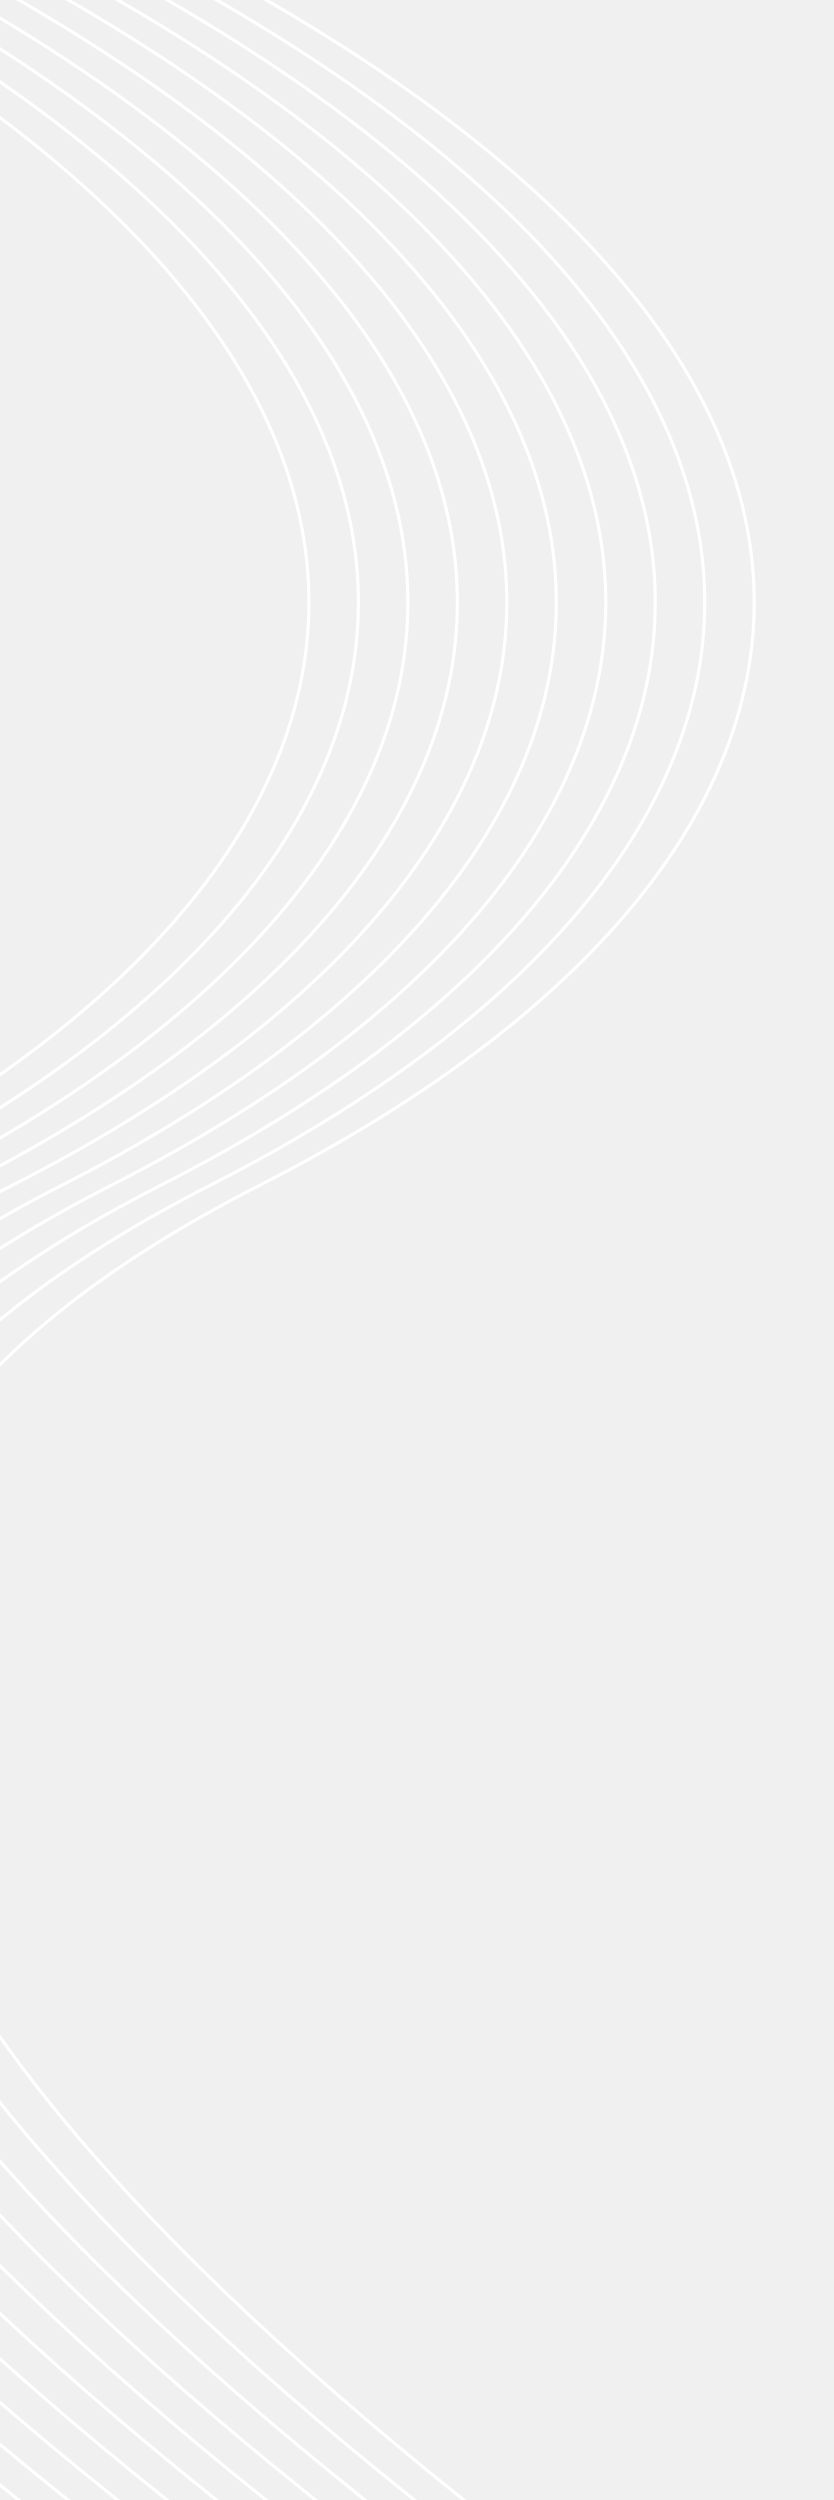
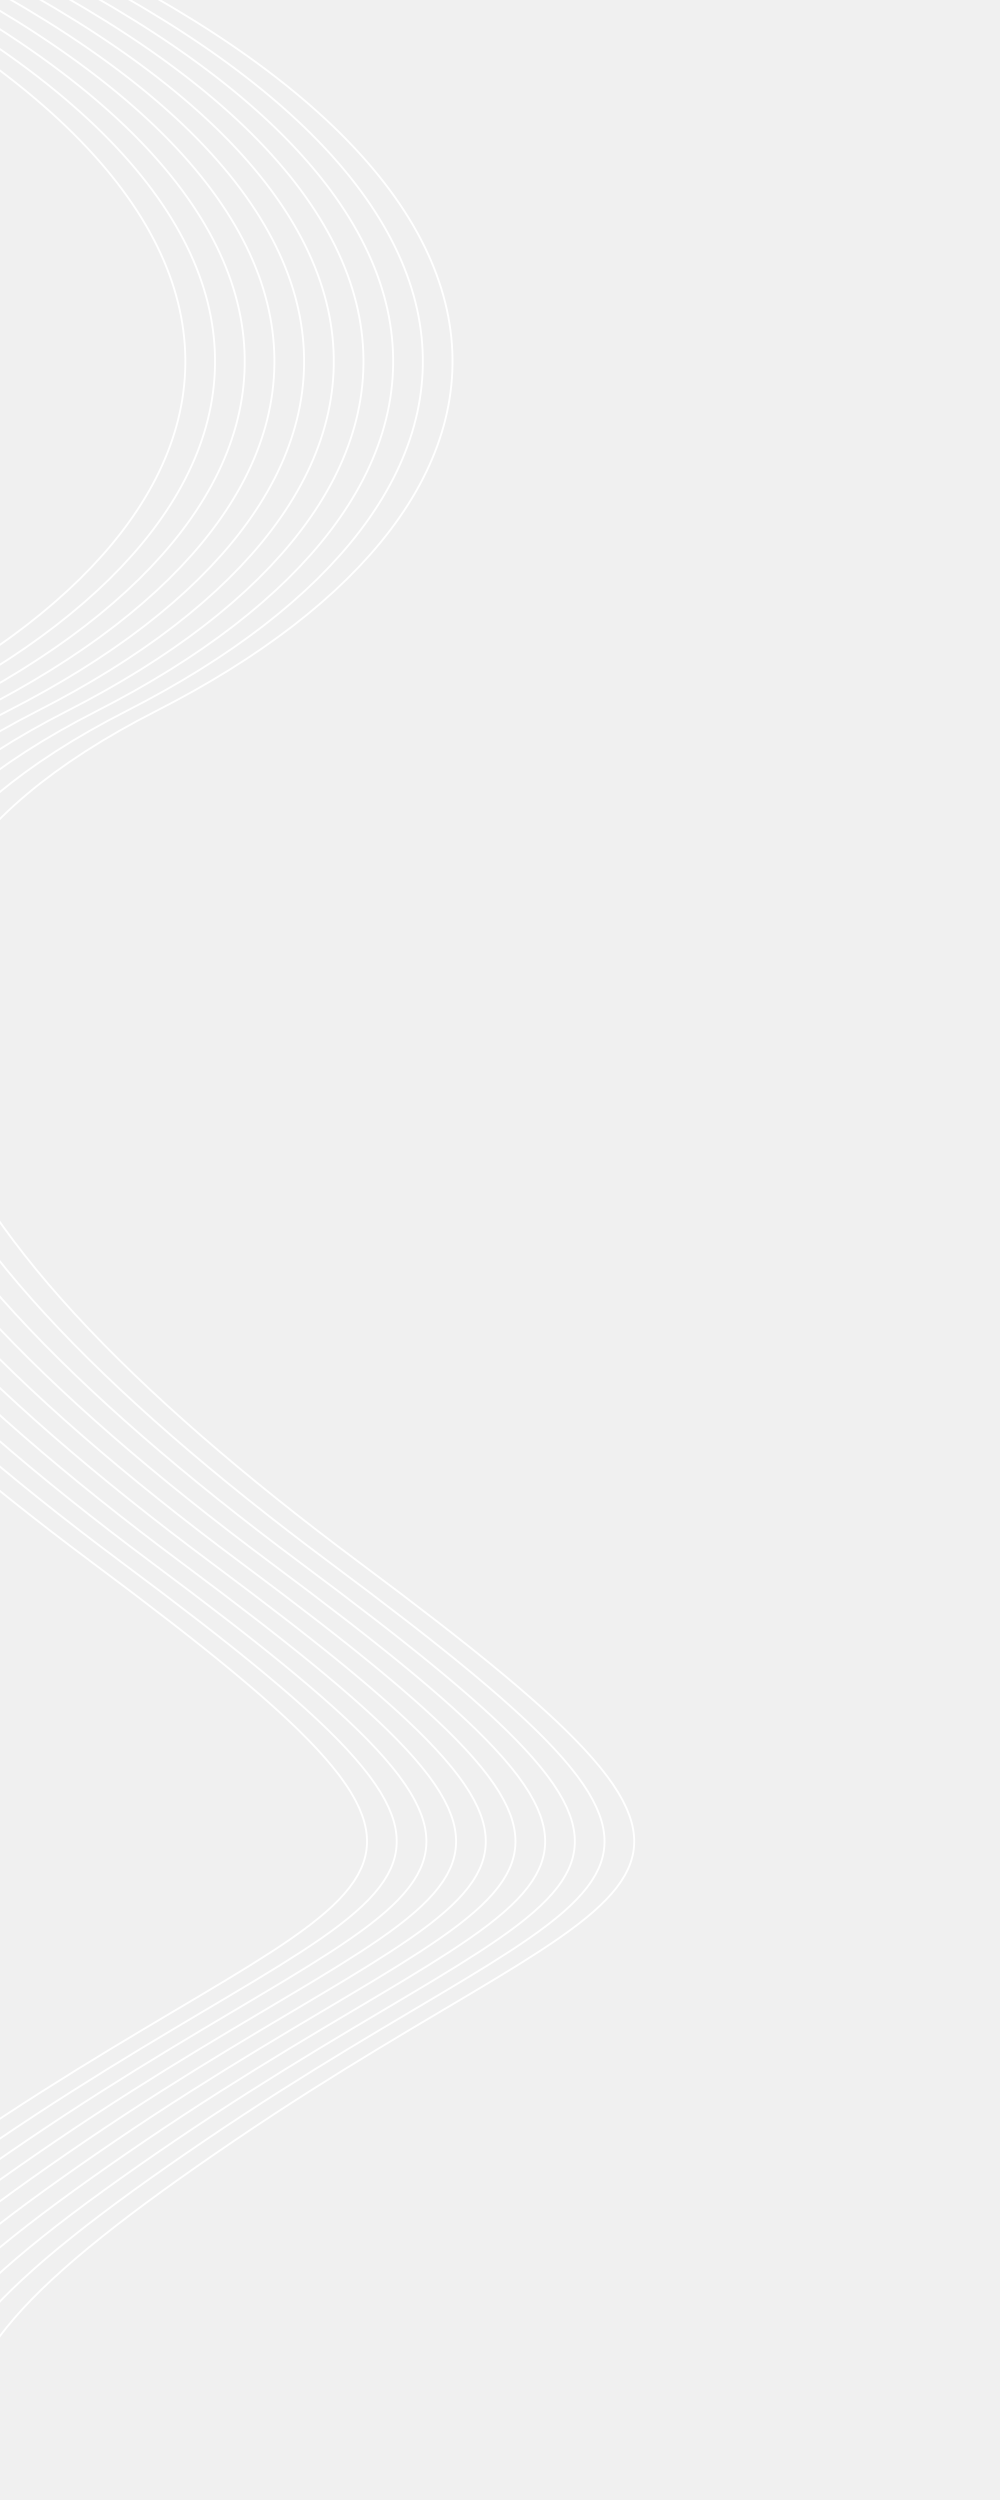
- <svg xmlns="http://www.w3.org/2000/svg" viewBox="0 0 320 960" preserveAspectRatio="none" fill="none">
+ <svg xmlns="http://www.w3.org/2000/svg" viewBox="0 0 640 1600" preserveAspectRatio="none" fill="none">
  <g stroke="white" stroke-width="1.2">
-     <path d="M-70 -80 C390 95 365 320 100 455 S-65 780 230 1000" />
-     <path d="M-89 -80 C371 95 346 320 81 455 S-84 780 211 1000" />
-     <path d="M-108 -80 C352 95 327 320 62 455 S-103 780 192 1000" />
-     <path d="M-127 -80 C333 95 308 320 43 455 S-122 780 173 1000" />
-     <path d="M-146 -80 C314 95 289 320 24 455 S-141 780 154 1000" />
-     <path d="M-165 -80 C295 95 270 320 5 455 S-160 780 135 1000" />
-     <path d="M-184 -80 C276 95 251 320 -14 455 S-179 780 116 1000" />
-     <path d="M-203 -80 C257 95 232 320 -33 455 S-198 780 97 1000" />
-     <path d="M-222 -80 C238 95 213 320 -52 455 S-217 780 78 1000" />
-     <path d="M-241 -80 C219 95 194 320 -71 455 S-236 780 59 1000" />
+     <path d="M-70 -80 C390 95 365 320 100 455 S-65 780 230 1000 S415 1190 150 1370 S-65 1590 230 1800" />
+     <path d="M-89 -80 C371 95 346 320 81 455 S-84 780 211 1000 S396 1190 131 1370 S-84 1590 211 1800" />
+     <path d="M-108 -80 C352 95 327 320 62 455 S-103 780 192 1000 S377 1190 112 1370 S-103 1590 192 1800" />
+     <path d="M-127 -80 C333 95 308 320 43 455 S-122 780 173 1000 S358 1190 93 1370 S-122 1590 173 1800" />
+     <path d="M-146 -80 C314 95 289 320 24 455 S-141 780 154 1000 S339 1190 74 1370 S-141 1590 154 1800" />
+     <path d="M-165 -80 C295 95 270 320 5 455 S-160 780 135 1000 S320 1190 55 1370 S-160 1590 135 1800" />
+     <path d="M-184 -80 C276 95 251 320 -14 455 S-179 780 116 1000 S301 1190 36 1370 S-179 1590 116 1800" />
+     <path d="M-203 -80 C257 95 232 320 -33 455 S-198 780 97 1000 S282 1190 17 1370 S-198 1590 97 1800" />
+     <path d="M-222 -80 C238 95 213 320 -52 455 S-217 780 78 1000 S263 1190 -2 1370 S-217 1590 78 1800" />
+     <path d="M-241 -80 C219 95 194 320 -71 455 S-236 780 59 1000 S244 1190 -21 1370 S-236 1590 59 1800" />
  </g>
</svg>
